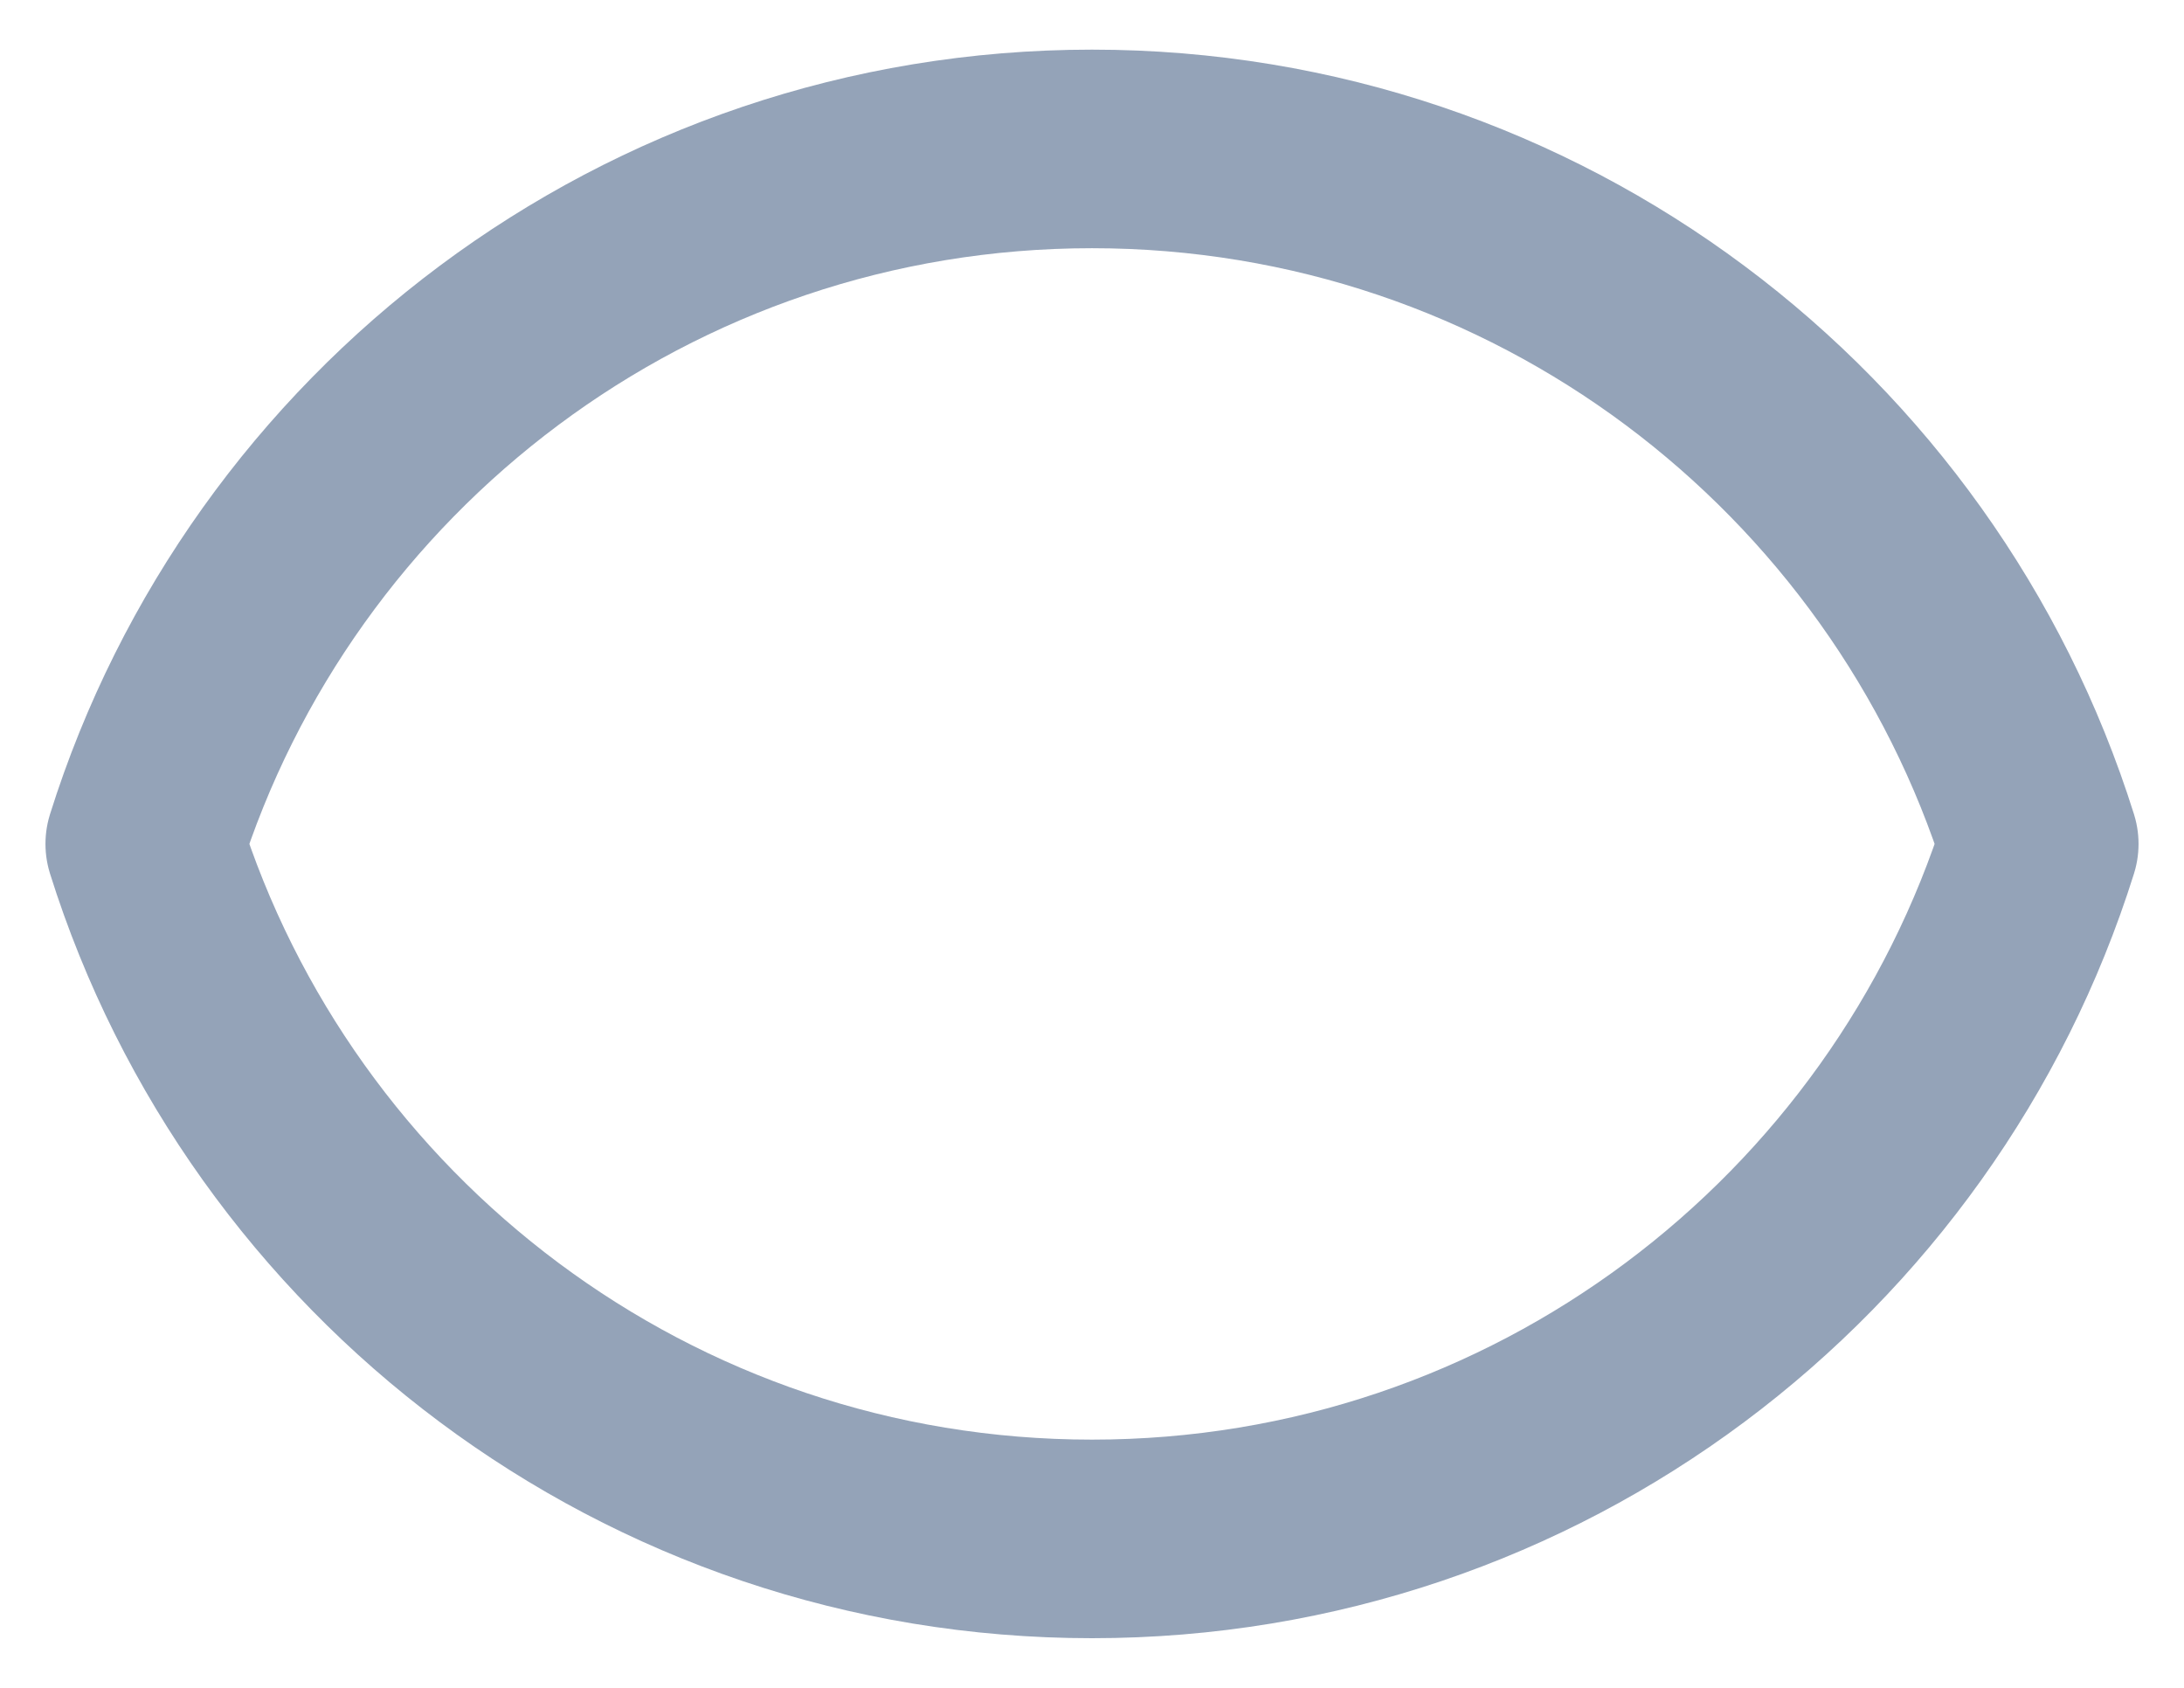
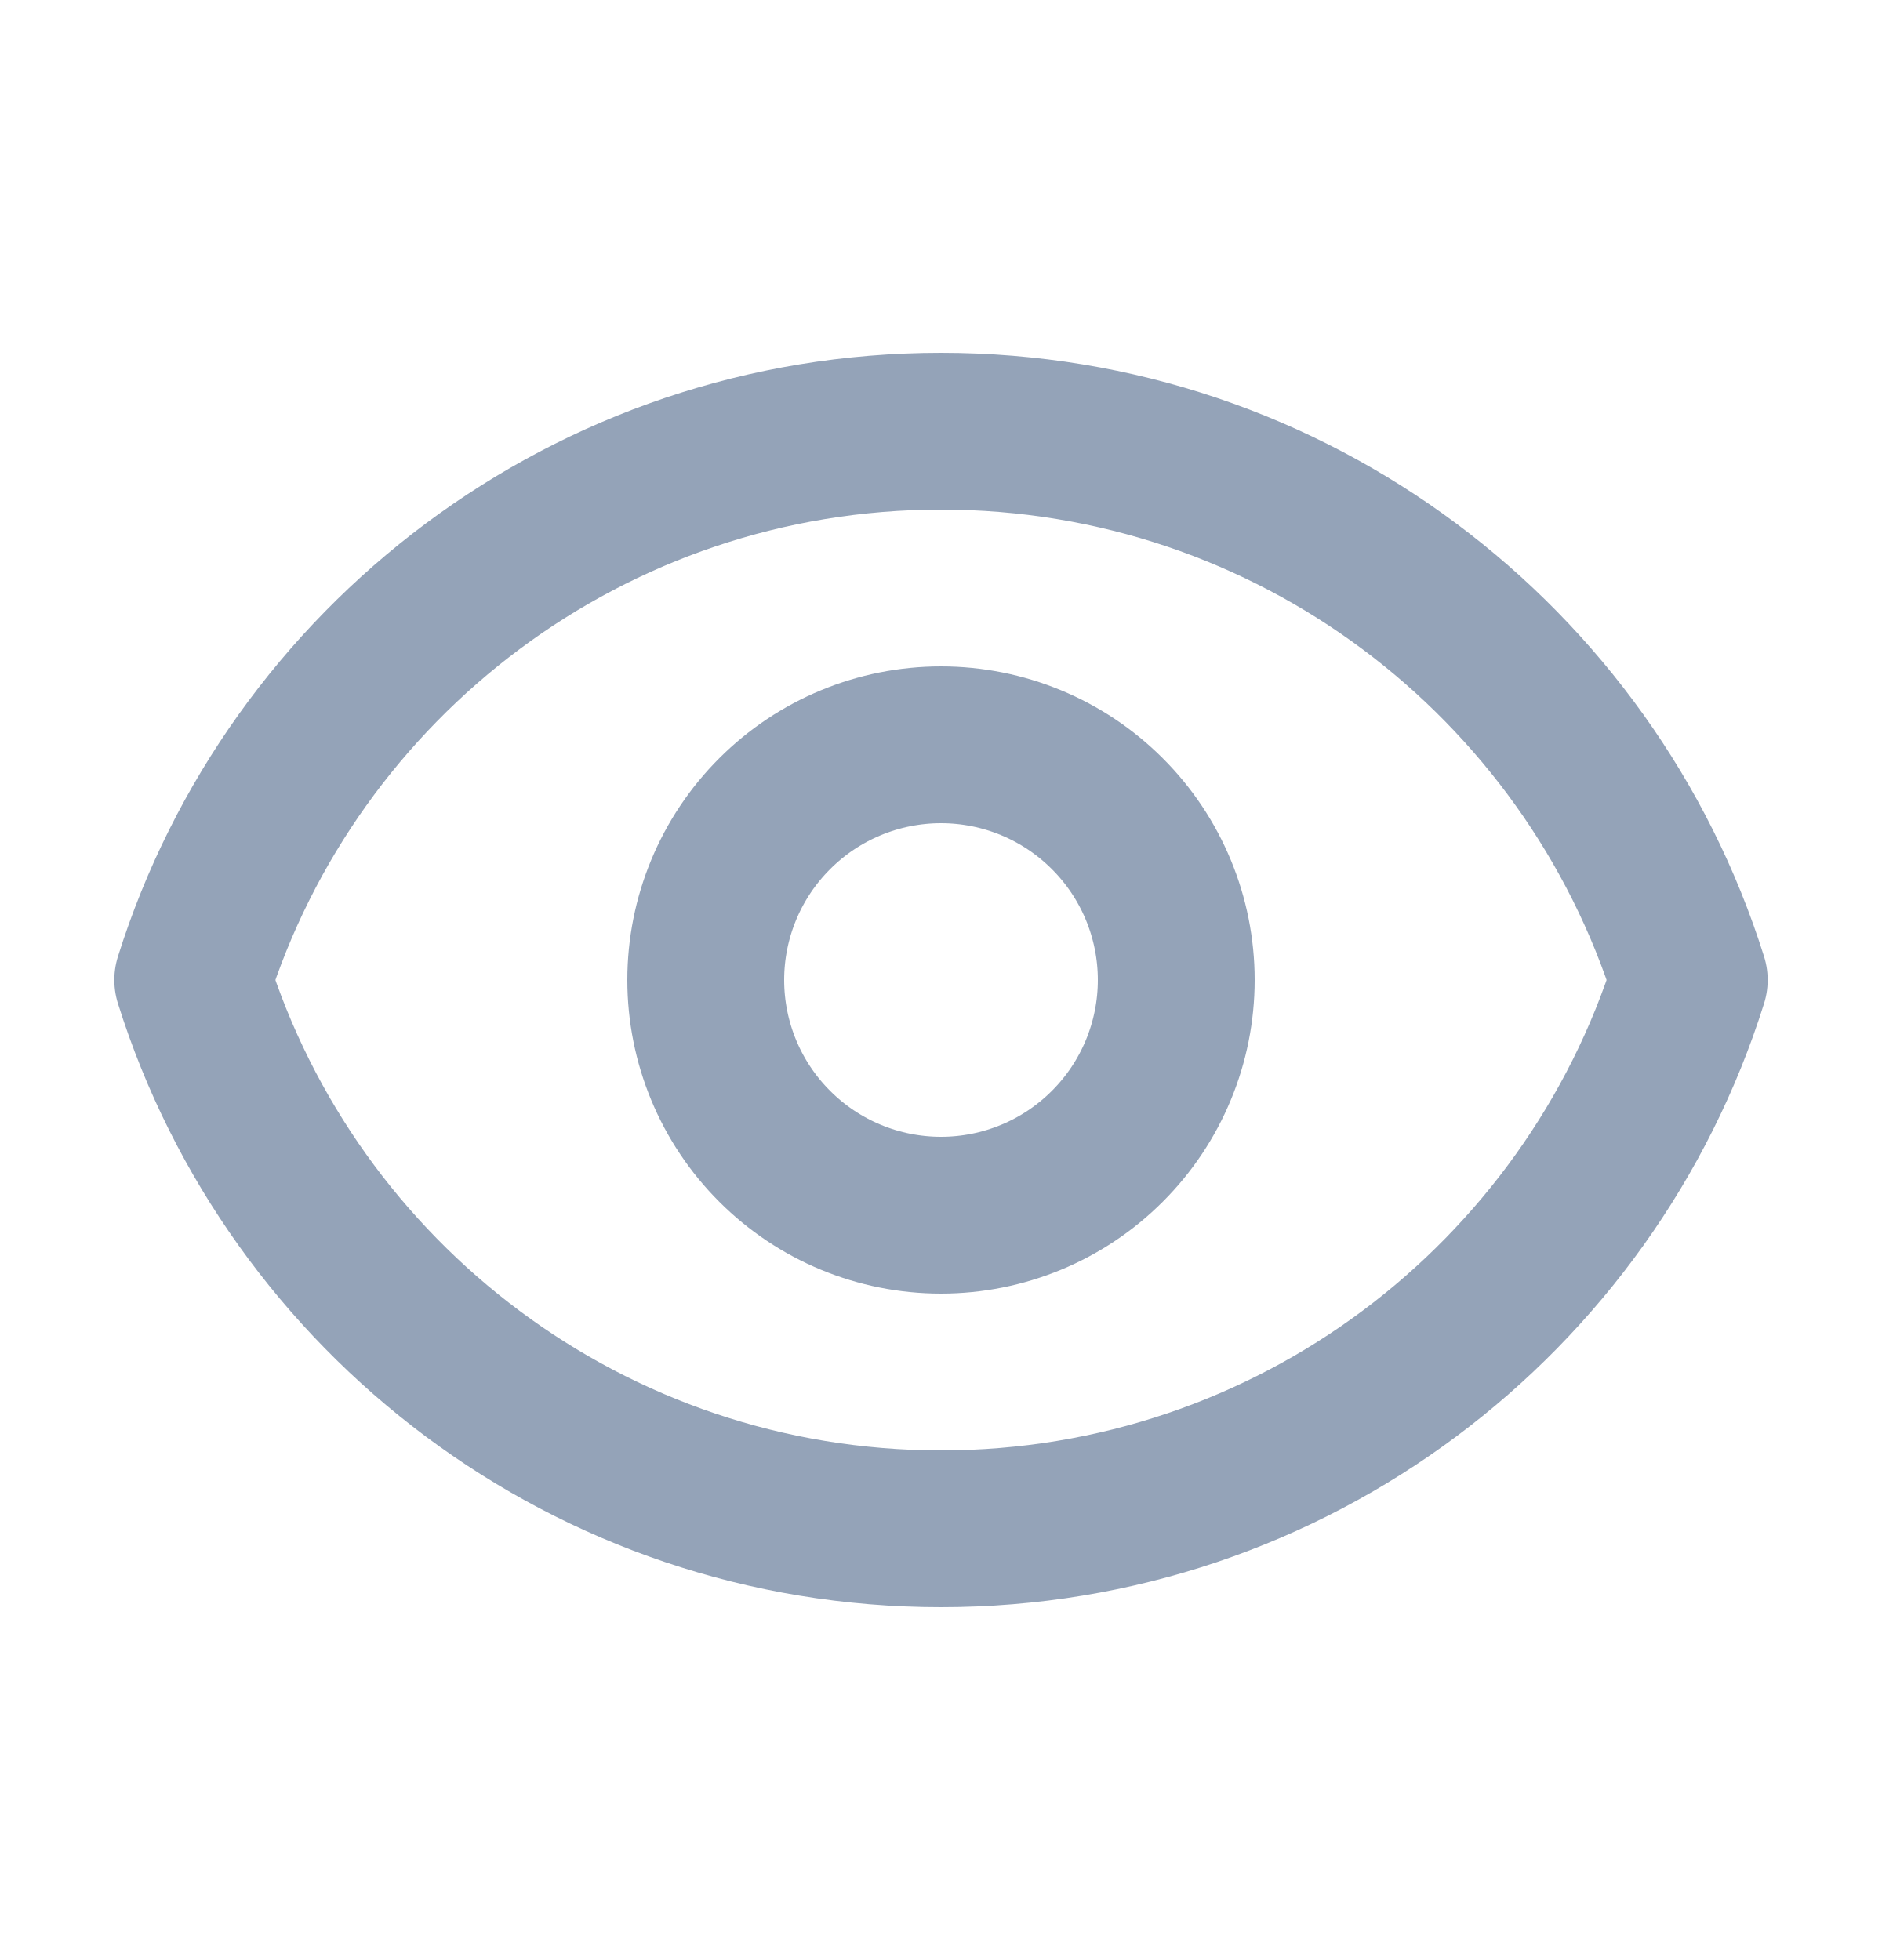
- <svg xmlns="http://www.w3.org/2000/svg" width="22" height="17" viewBox="0 0 22 17" fill="none">
-   <path d="M1.458 8.5C2.732 4.443 6.523 1.5 11 1.5C15.478 1.5 19.268 4.443 20.542 8.5C19.268 12.557 15.478 15.5 11 15.5C6.523 15.5 2.732 12.557 1.458 8.5V8.5Z" stroke="#94A3B8" stroke-width="2" stroke-linecap="round" stroke-linejoin="round" />
+ <svg xmlns="http://www.w3.org/2000/svg" width="24" height="25" viewBox="0 0 24 25" fill="none">
+   <path d="M15 12.5C15 13.296 14.684 14.059 14.121 14.621C13.559 15.184 12.796 15.5 12 15.5C11.204 15.5 10.441 15.184 9.879 14.621C9.316 14.059 9 13.296 9 12.5C9 11.704 9.316 10.941 9.879 10.379C10.441 9.816 11.204 9.5 12 9.5C12.796 9.5 13.559 9.816 14.121 10.379C14.684 10.941 15 11.704 15 12.5V12.5Z" stroke="#94A3B8" stroke-width="2" stroke-linecap="round" stroke-linejoin="round" />
+   <path d="M2.458 12.5C3.732 8.443 7.523 5.5 12 5.5C16.478 5.5 20.268 8.443 21.542 12.5C20.268 16.557 16.478 19.5 12 19.5C7.523 19.5 3.732 16.557 2.458 12.5V12.5Z" stroke="#94A3B8" stroke-width="2" stroke-linecap="round" stroke-linejoin="round" />
</svg>
